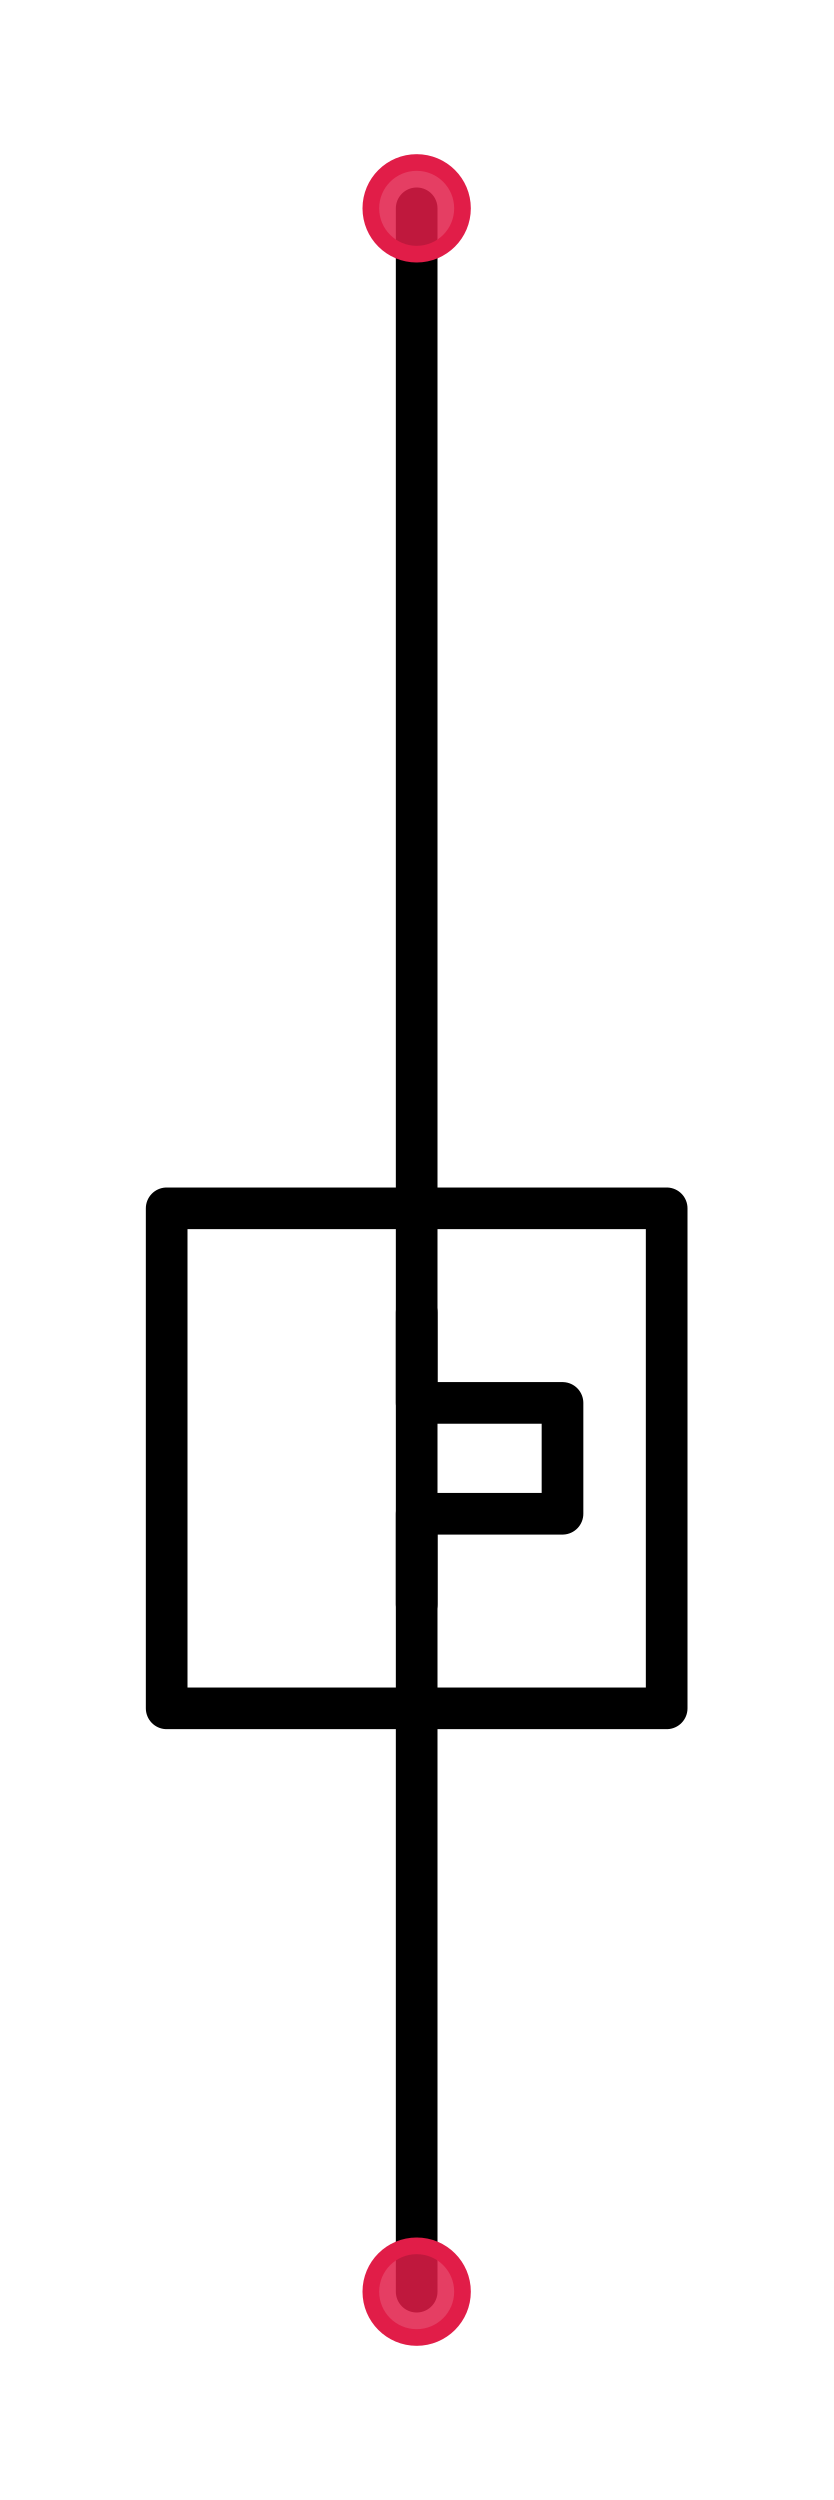
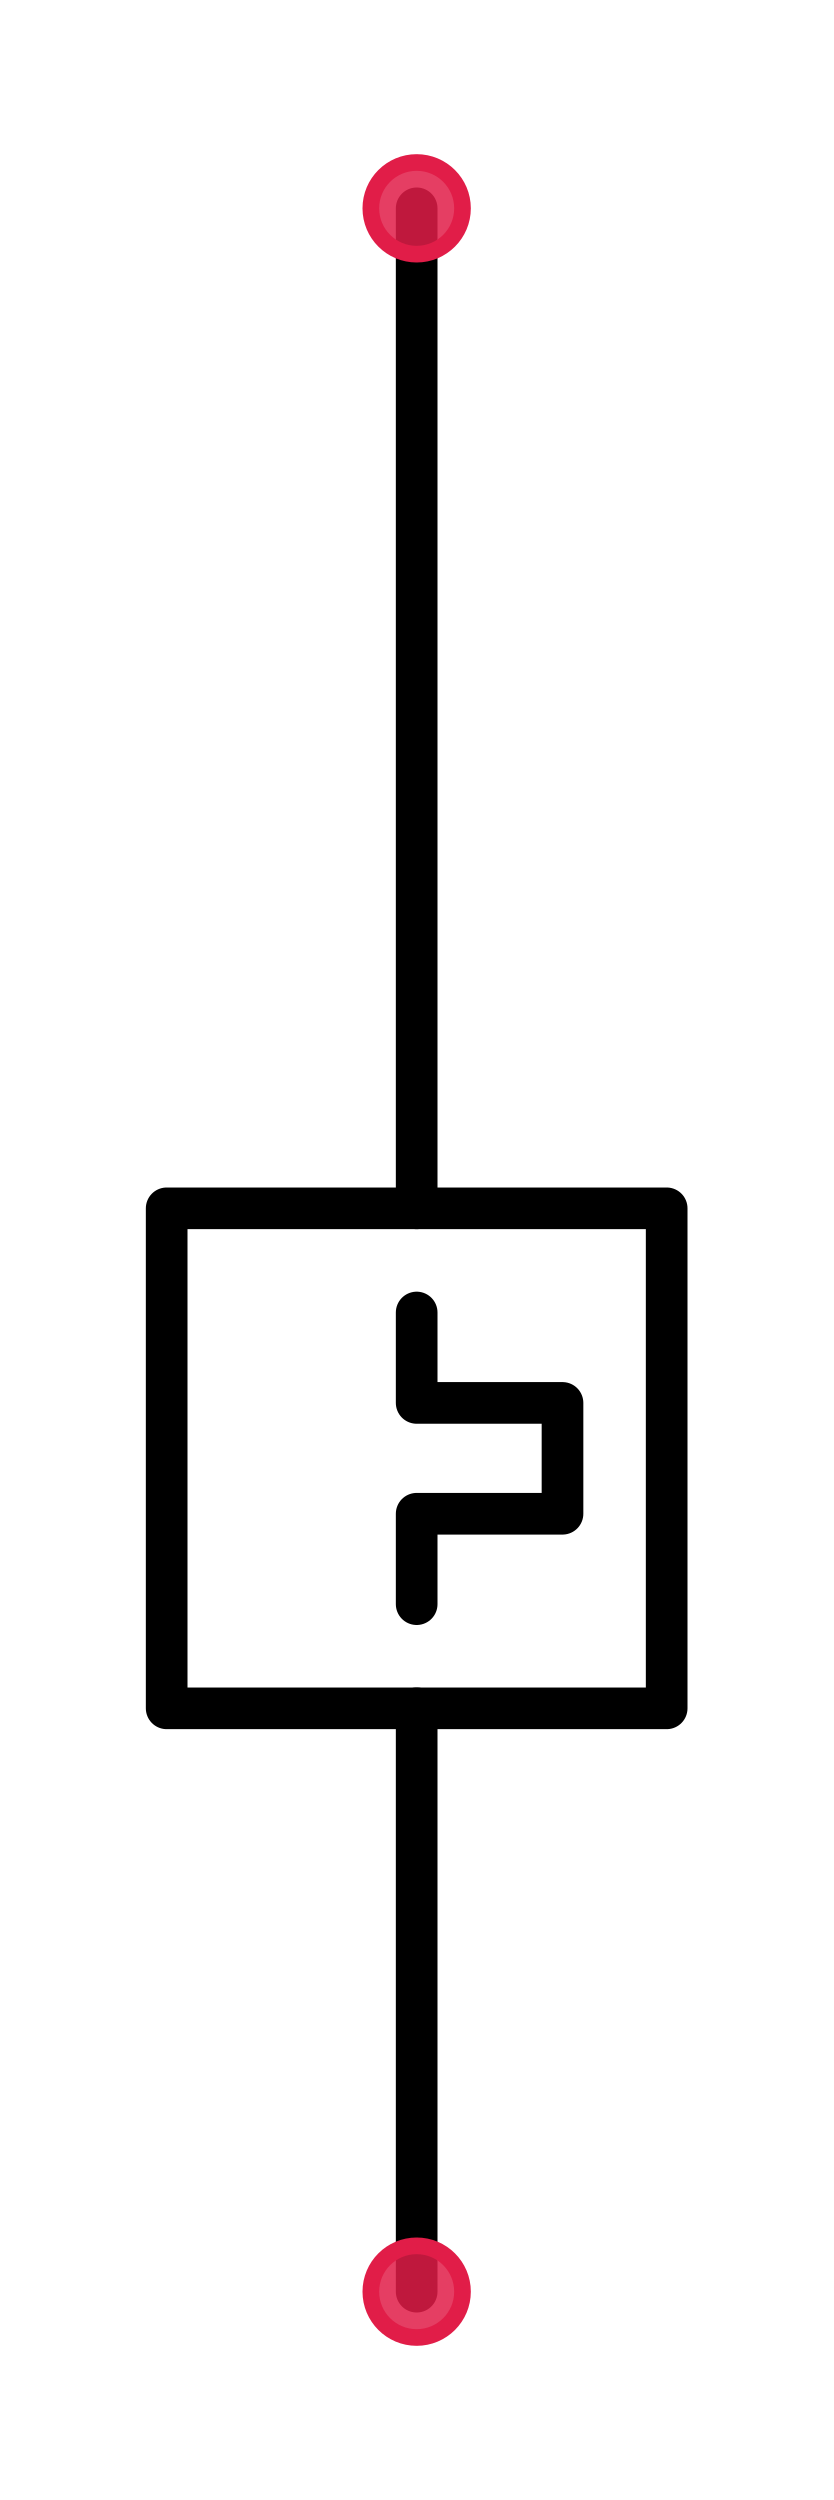
<svg xmlns="http://www.w3.org/2000/svg" viewBox="-10.0 -35.0 20.0 60.0" width="200" height="600">
  <g fill="none" stroke="#000000" stroke-width="1" stroke-linecap="round" stroke-linejoin="round">
    <rect x="-6.0" y="-6.0" width="12.0" height="12.0" />
-     <line x1="0.0" y1="-30.0" x2="0.0" y2="20.0" />
+     <line x1="0.0" y1="-30.0" x2="0.0" y2="-6.0" />
+     <line x1="0.0" y1="6.0" x2="0.0" y2="20.0" />
    <polyline points="0.0,-3.5 0.0,-1.33 3.5,-1.33 3.5,1.33 0.0,1.33 0.0,3.5" />
    <circle class="punto-conexion" cx="0.0" cy="-30.0" r="1.1" fill="#e11d48" fill-opacity="0.85" stroke="#e11d48" stroke-width="0.4" />
    <circle class="punto-conexion" cx="0.0" cy="20.0" r="1.1" fill="#e11d48" fill-opacity="0.85" stroke="#e11d48" stroke-width="0.4" />
  </g>
</svg>
